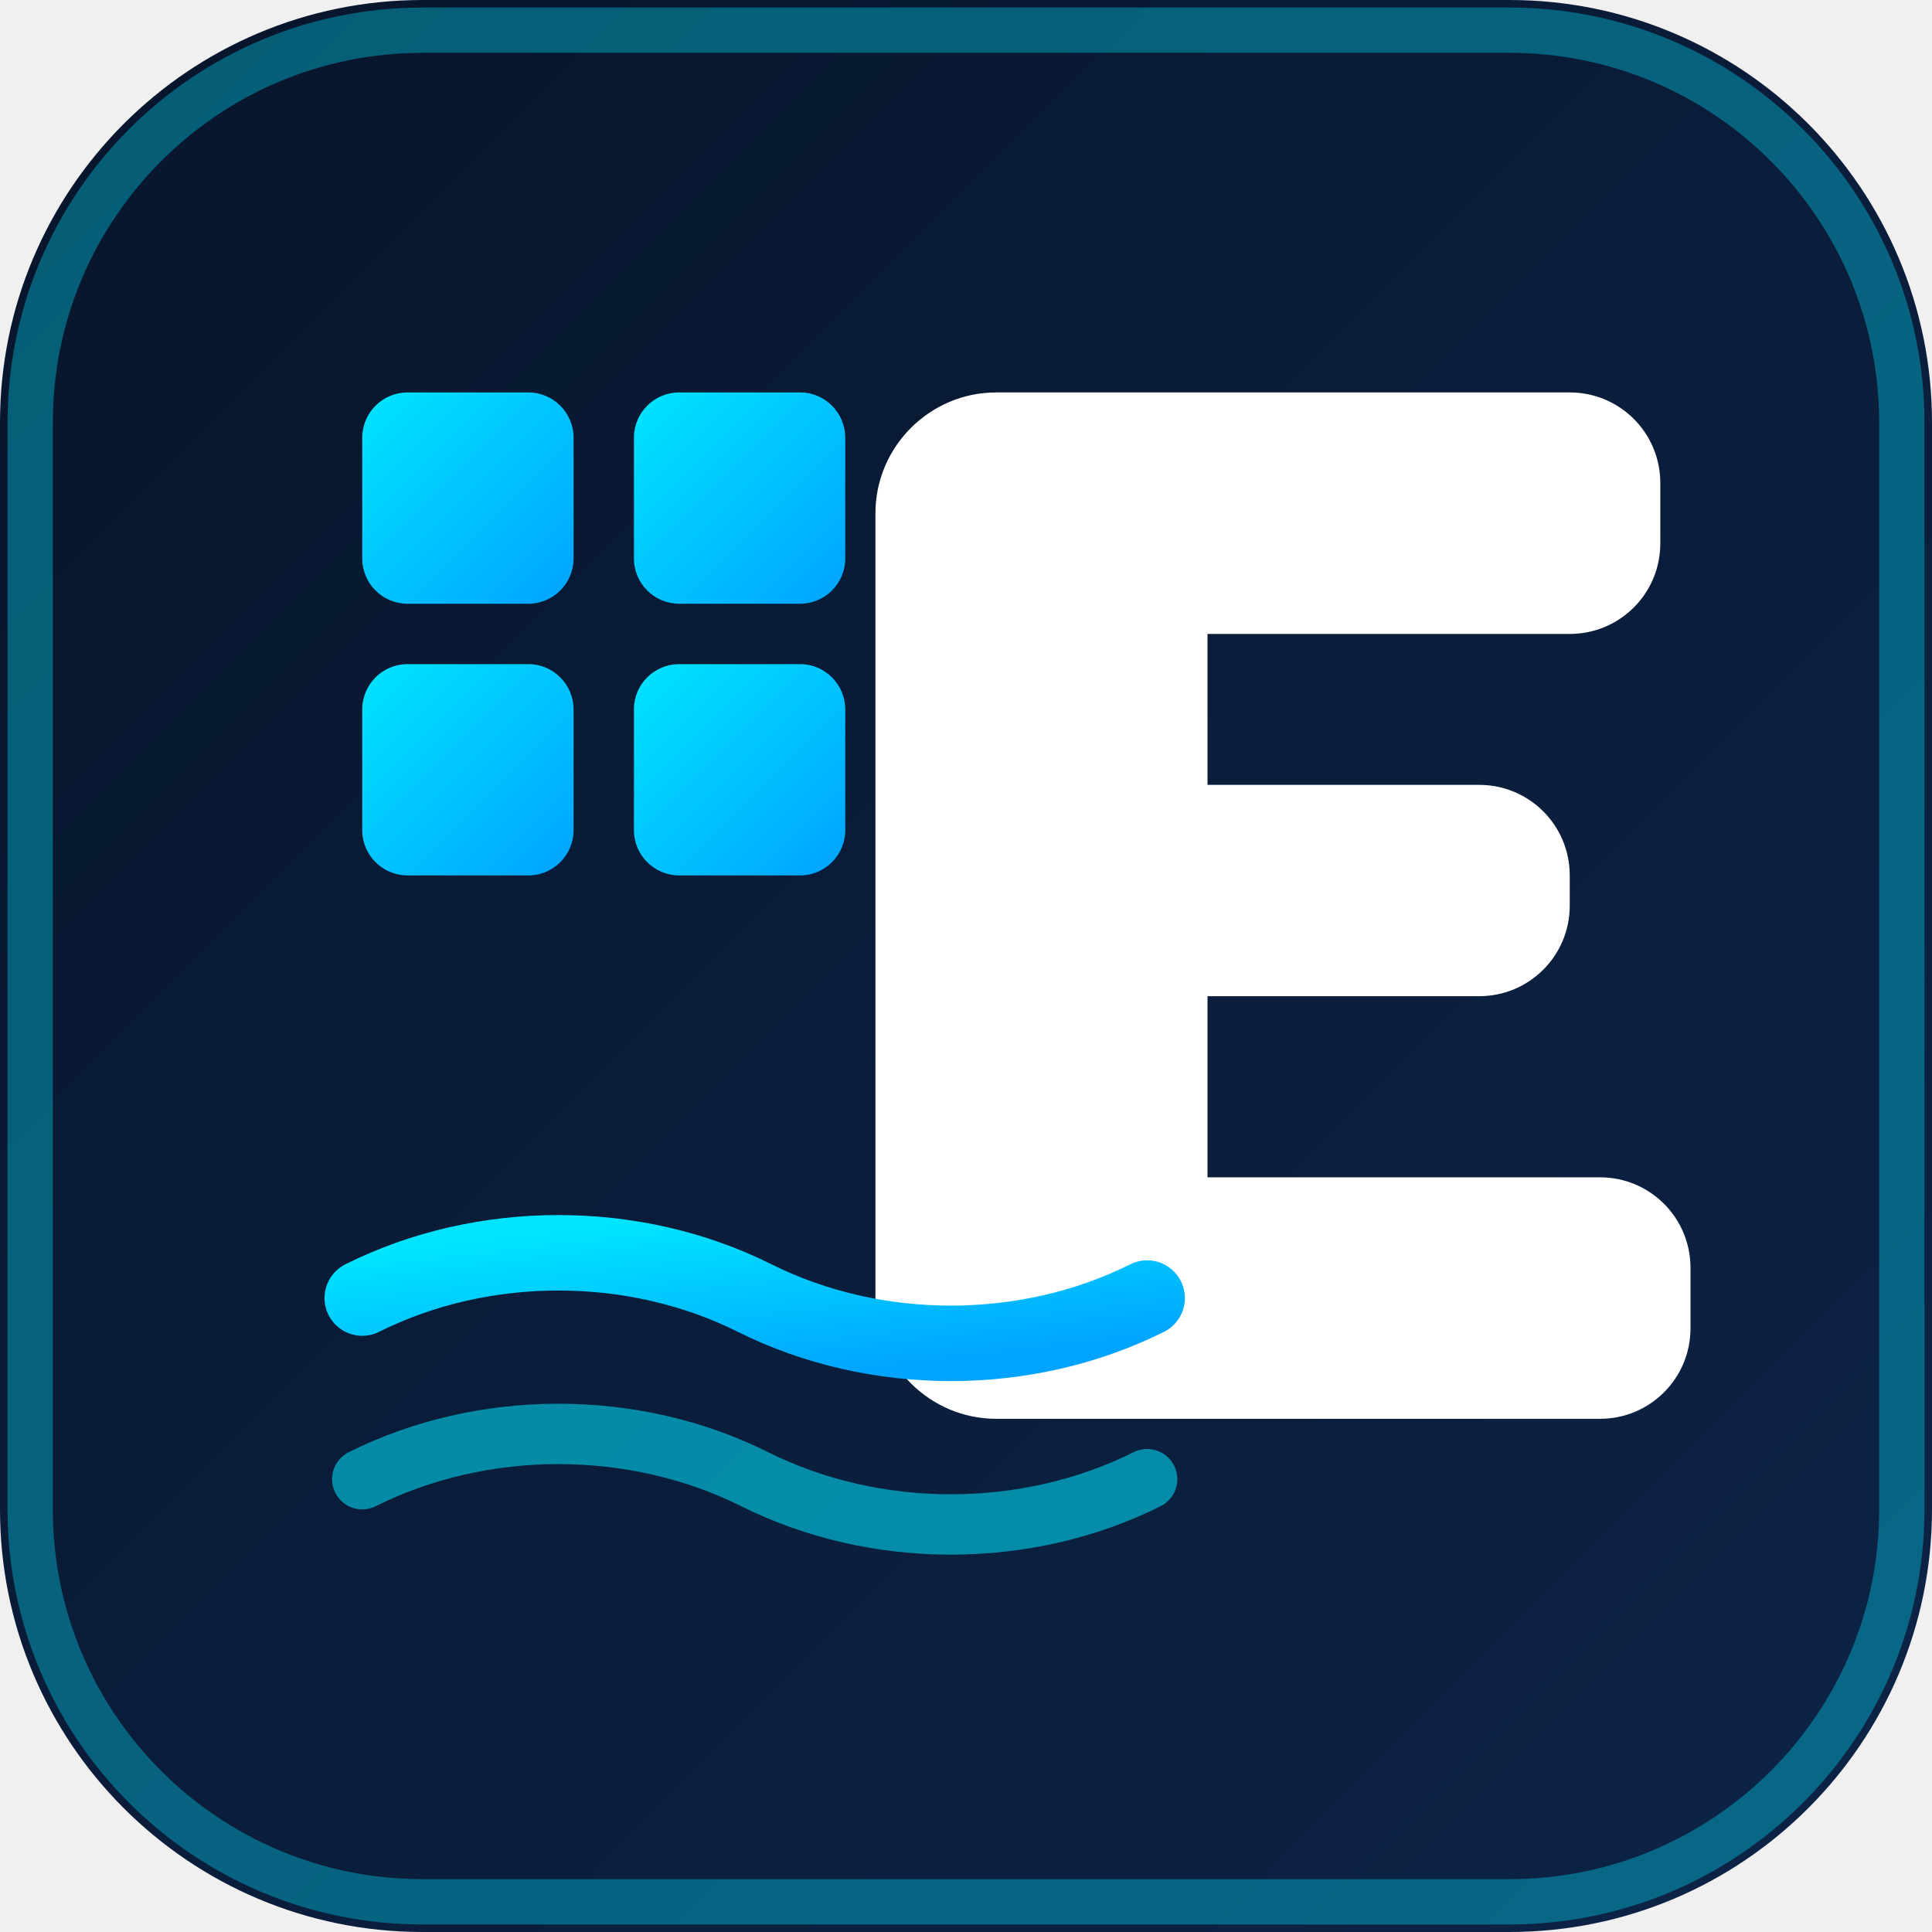
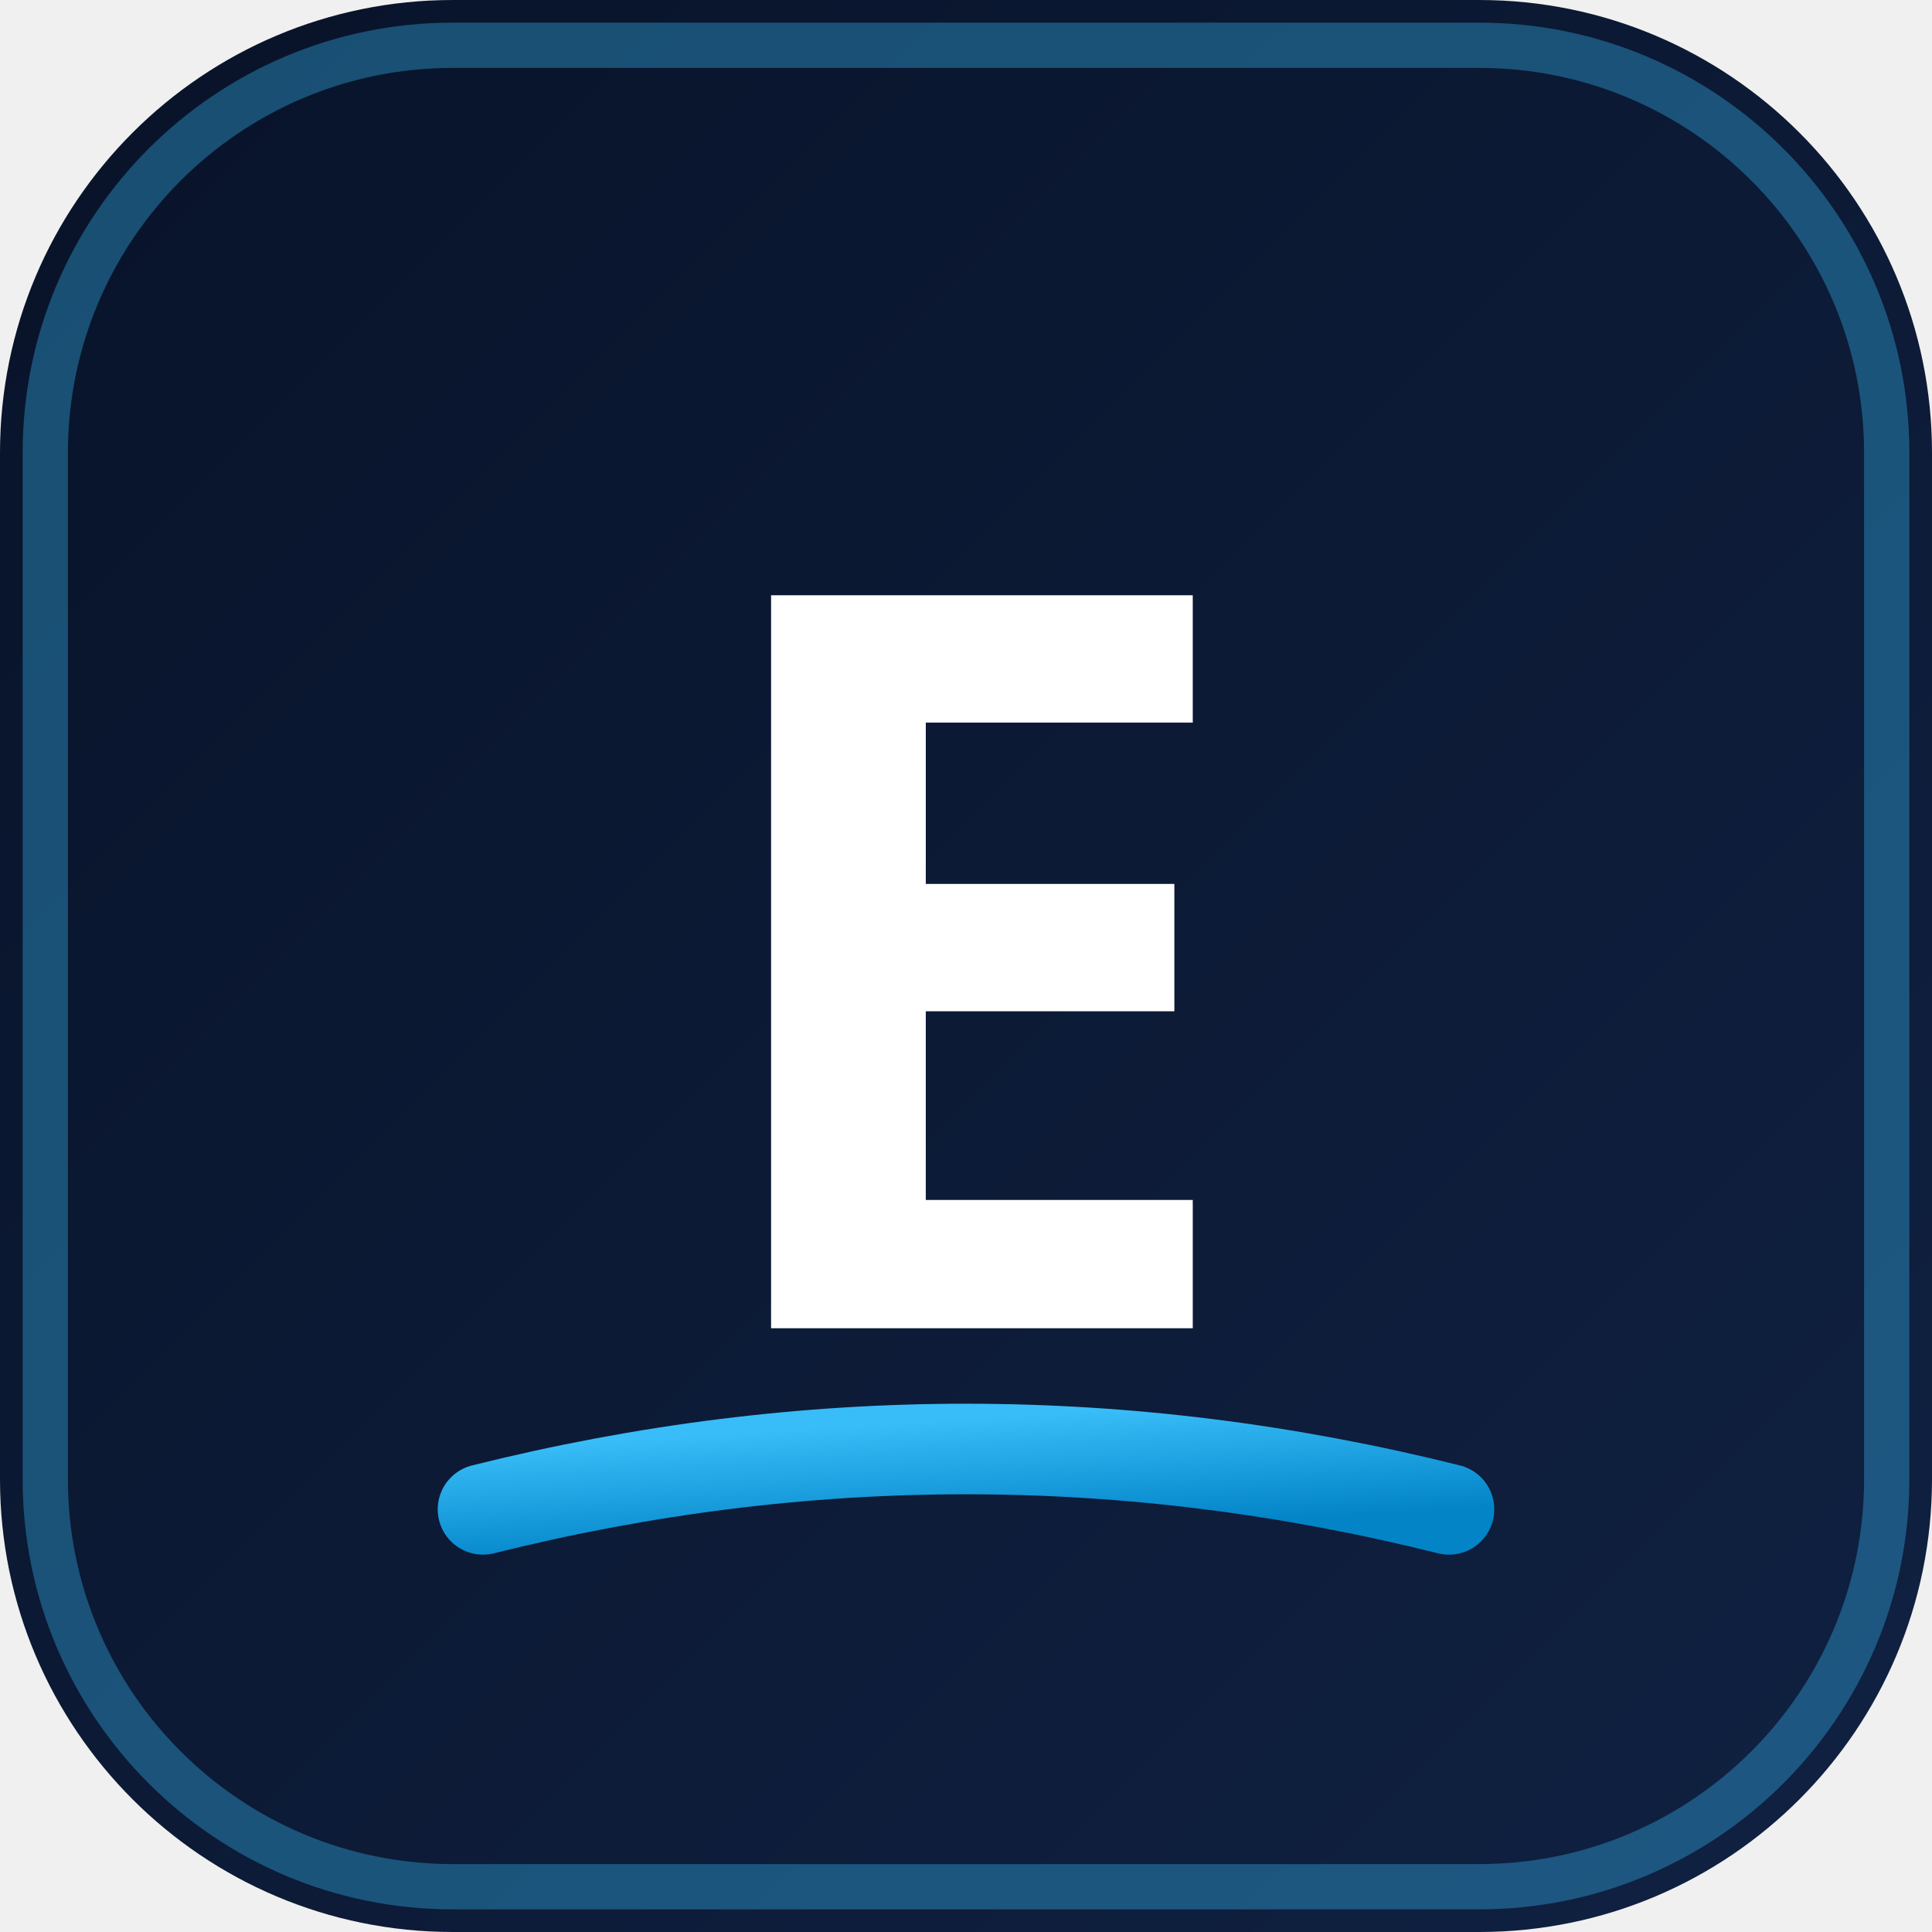
<svg xmlns="http://www.w3.org/2000/svg" viewBox="0 0 64 64" width="64" height="64">
  <defs>
-     <linearGradient id="ecolBg" x1="0%" y1="0%" x2="100%" y2="100%">
-       <stop offset="0%" stop-color="#07152b" />
-       <stop offset="100%" stop-color="#0d2448" />
+     <linearGradient id="climBg" x1="0%" y1="0%" x2="100%" y2="100%">
+       <stop offset="0%" stop-color="#081329" />
+       <stop offset="100%" stop-color="#102142" />
    </linearGradient>
-     <linearGradient id="cyanGrad" x1="0%" y1="0%" x2="100%" y2="100%">
-       <stop offset="0%" stop-color="#00e5ff" />
-       <stop offset="100%" stop-color="#00a3ff" />
+     <linearGradient id="climCyan" x1="0%" y1="0%" x2="100%" y2="100%">
+       <stop offset="0%" stop-color="#38bdf8" />
+       <stop offset="100%" stop-color="#0284c7" />
    </linearGradient>
  </defs>
-   <rect width="64" height="64" rx="14" fill="url(#ecolBg)" />
-   <rect x="1" y="1" width="62" height="62" rx="13" fill="none" stroke="rgba(0, 229, 255, 0.35)" stroke-width="1.5" />
-   <rect x="12" y="13" width="7" height="7" rx="1.5" fill="url(#cyanGrad)" />
-   <rect x="21" y="13" width="7" height="7" rx="1.5" fill="url(#cyanGrad)" />
-   <rect x="12" y="22" width="7" height="7" rx="1.5" fill="url(#cyanGrad)" />
-   <rect x="21" y="22" width="7" height="7" rx="1.5" fill="url(#cyanGrad)" />
-   <path d="M33 13h19c1.66 0 3 1.34 3 3v2c0 1.66-1.34 3-3 3H40v5h9c1.66 0 3 1.34 3 3v1c0 1.66-1.34 3-3 3h-9v6h13c1.66 0 3 1.34 3 3v2c0 1.66-1.34 3-3 3H33c-2.2 0-4-1.8-4-4V17c0-2.2 1.8-4 4-4z" fill="#ffffff" />
-   <path d="M12 43c4-2 9-2 13 0s9 2 13 0" fill="none" stroke="url(#cyanGrad)" stroke-width="2.5" stroke-linecap="round" />
-   <path d="M12 49c4-2 9-2 13 0s9 2 13 0" fill="none" stroke="rgba(0, 229, 255, 0.55)" stroke-width="2" stroke-linecap="round" />
+   <rect width="64" height="64" rx="15" fill="url(#climBg)" />
+   <rect x="1.5" y="1.5" width="61" height="61" rx="13.5" fill="none" stroke="rgba(56, 189, 248, 0.35)" stroke-width="1.5" />
+   <text x="32" y="44" font-family="'Montserrat', 'Arial Black', sans-serif" font-size="34" font-weight="900" text-anchor="middle" fill="#ffffff">E</text>
+   <path d="M16 50 Q 32 46 48 50" stroke="url(#climCyan)" stroke-width="3" stroke-linecap="round" fill="none" />
</svg>
